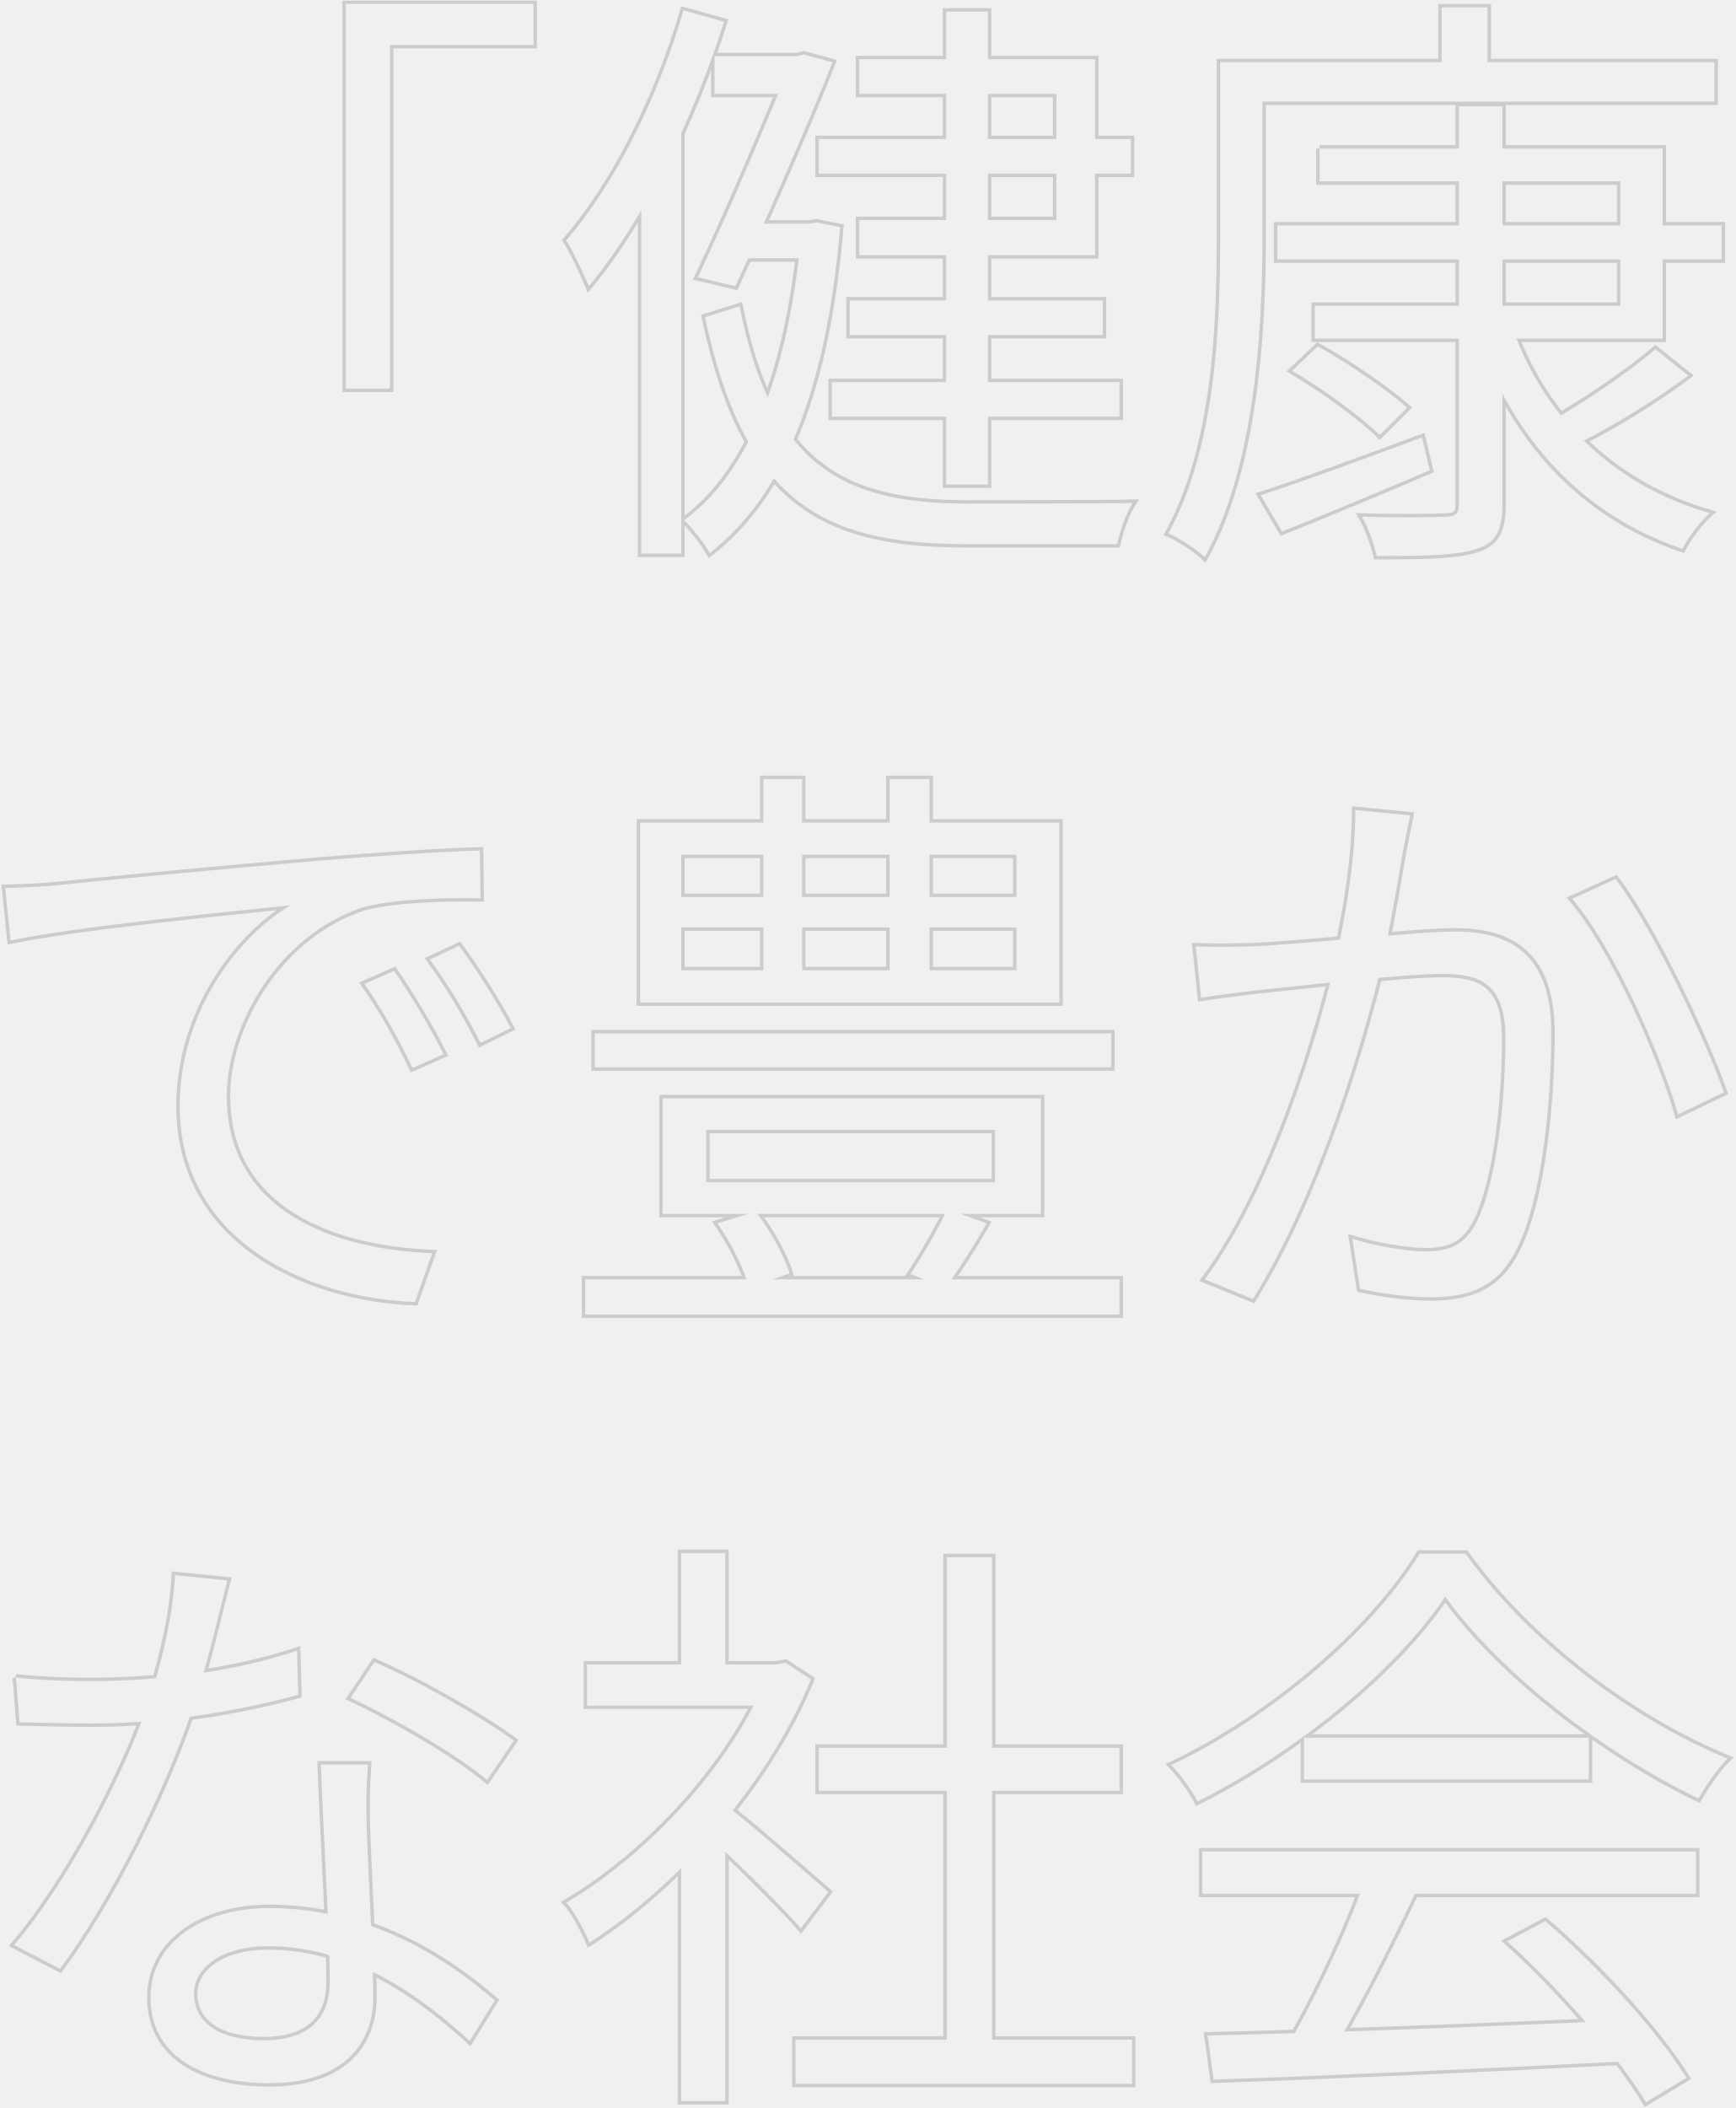
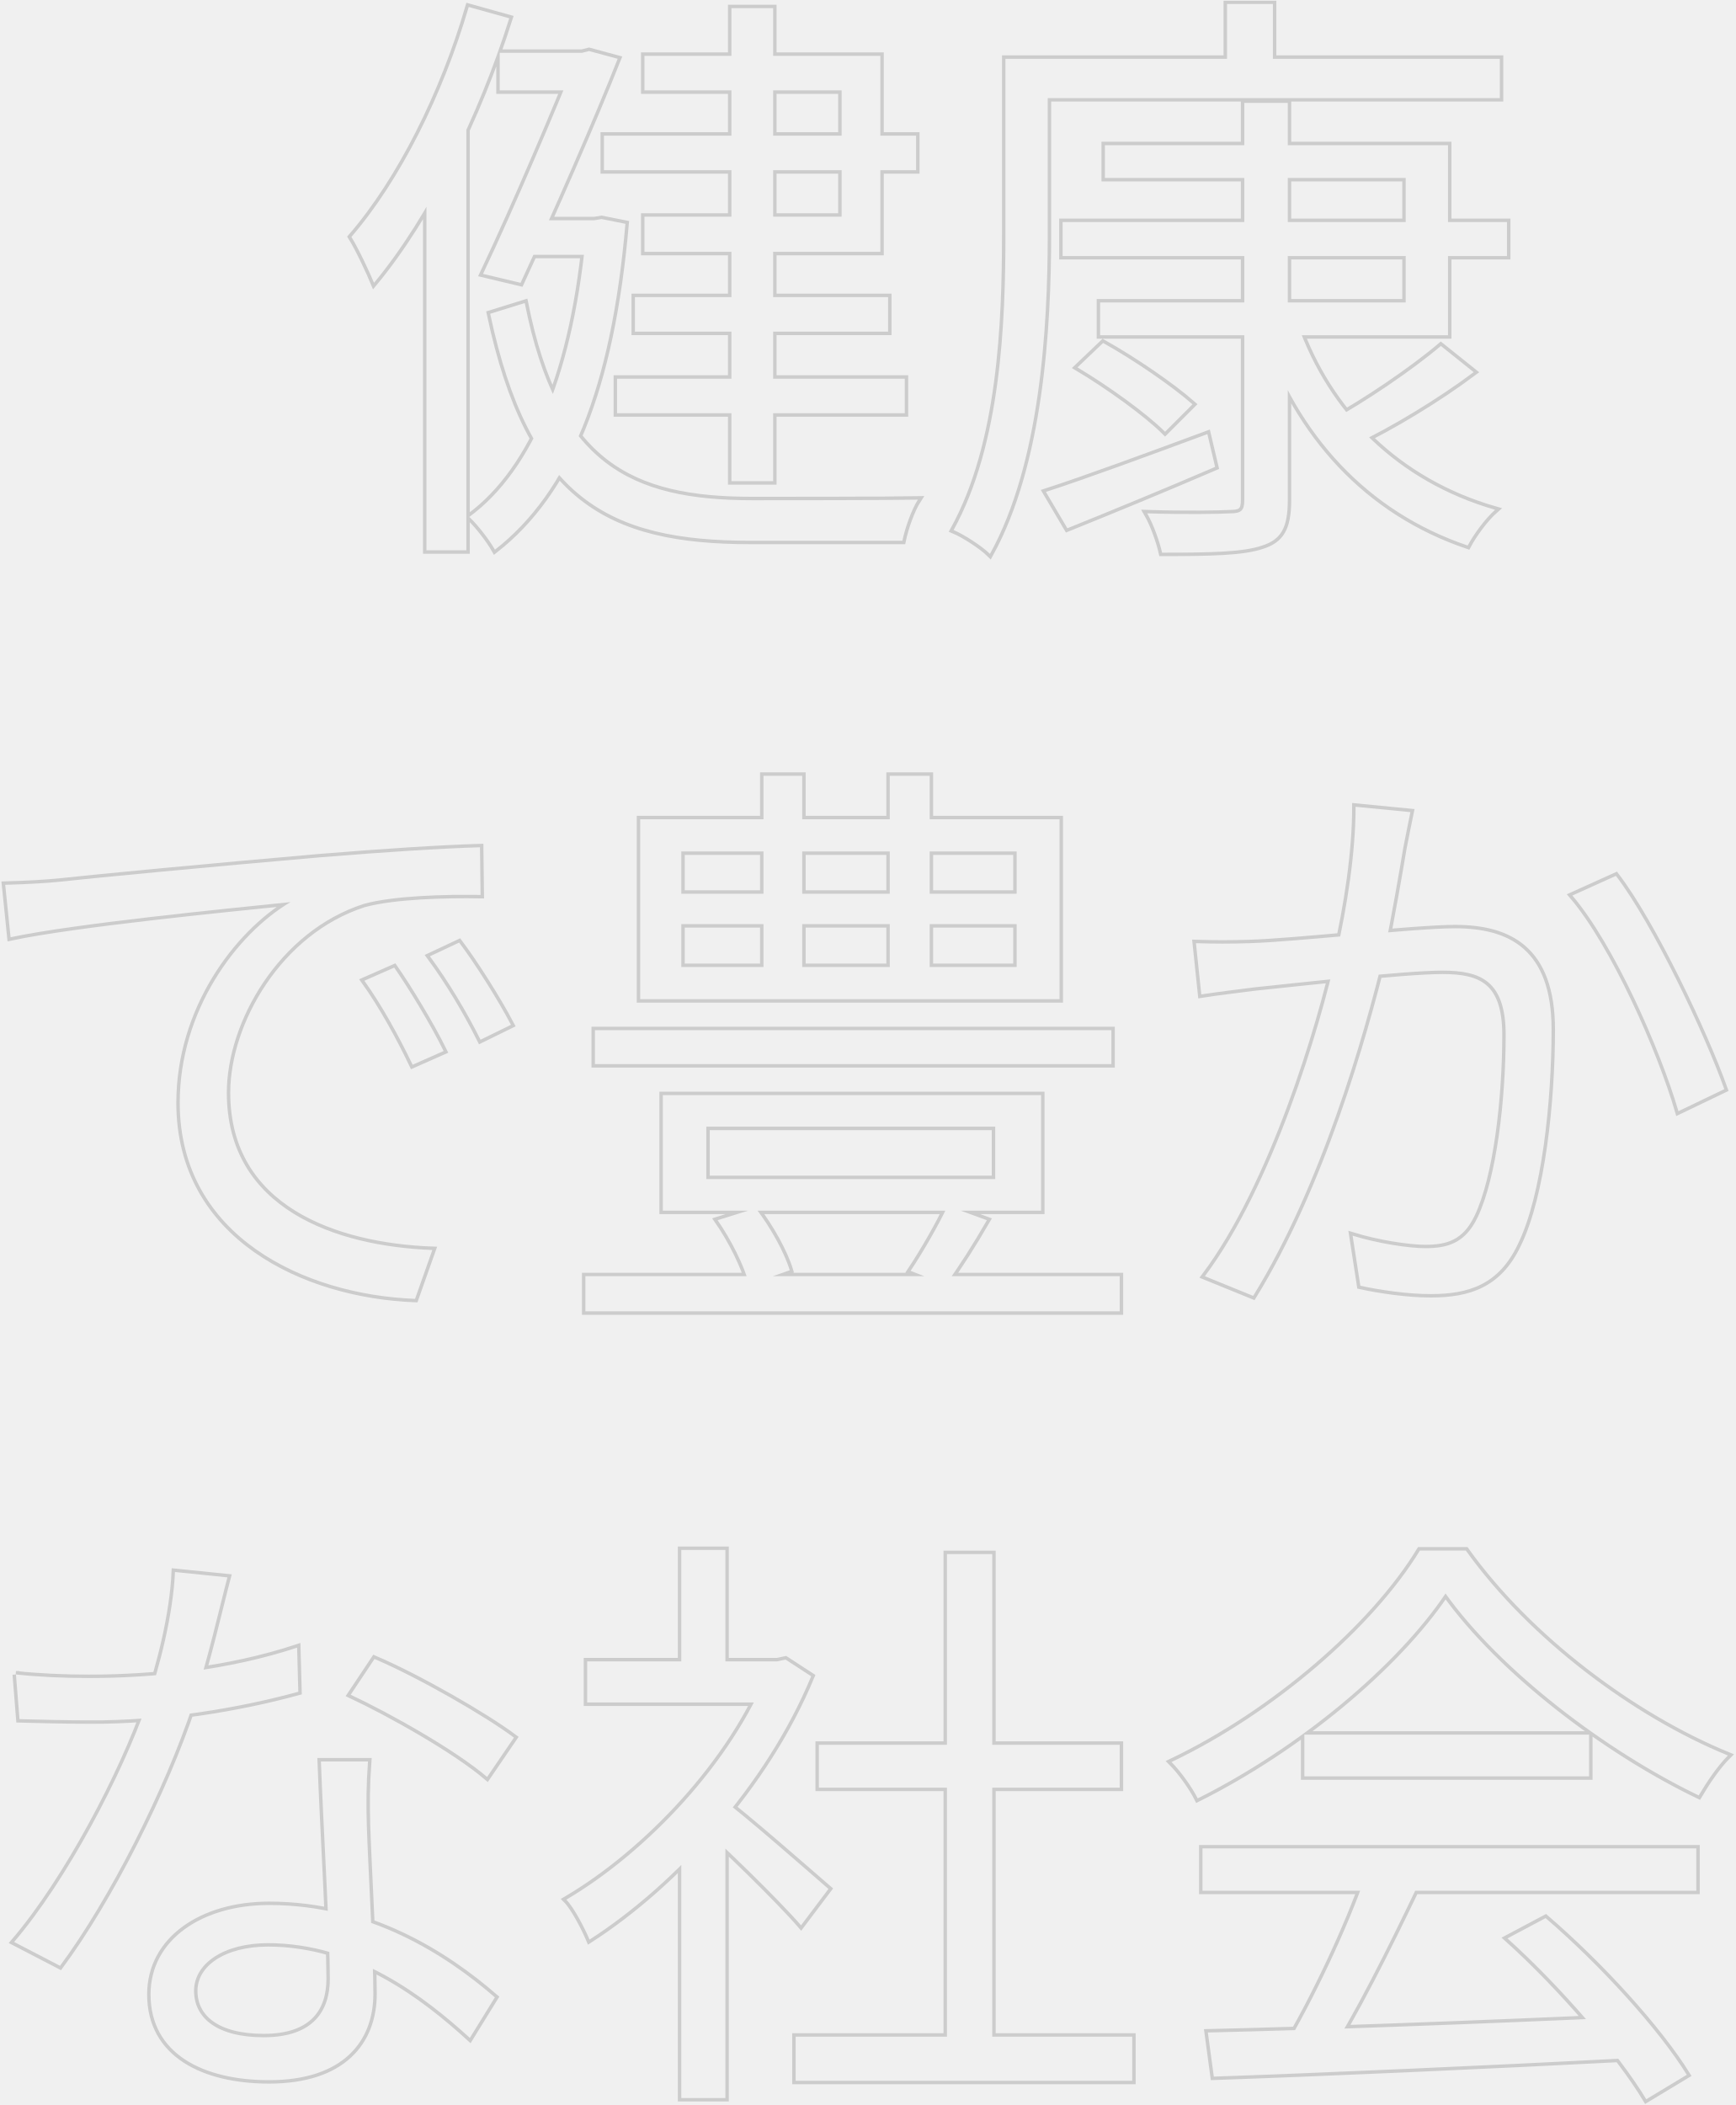
- <svg xmlns="http://www.w3.org/2000/svg" width="503" height="611" viewBox="0 0 503 611" fill="none">
+ <svg xmlns="http://www.w3.org/2000/svg" width="503" height="610" viewBox="0 0 503 610" fill="none">
  <g opacity=".15">
-     <mask id="path-1-outside-1_1010_3658" maskUnits="userSpaceOnUse" x="-.487" y=".123" width="504" height="611" fill="#000">
-       <path fill="#fff" d="M-.487.123h504v611h-504z" />
-       <path d="M100.26 1.123v111.522h12.775v-99.61h41.605V1.123h-54.38zm174.017 2.244V140.44h12.084V3.367h-12.084zm-36.944 36.944v10.013h90.46V40.311h-90.46zm3.798 70.435v10.013h83.382v-10.013h-83.382zm5.179-23.65v10.012h73.37V87.095h-73.37zm-39.189-70.781v10.876h25.033V16.315h-25.033zm6.561 48.51v10.013h22.097V64.826h-22.097zm15.709-48.51v1.554c-5.697 14.156-17.608 42.468-27.103 62.494l10.876 2.59c9.322-20.2 21.061-46.958 28.139-64.912l-8.286-2.244-2.072.518h-1.554zm2.935 48.51v2.072c-3.453 41.087-15.364 70.263-34.009 83.901 2.59 2.417 5.87 6.733 7.423 9.495 21.407-16.746 33.664-46.612 37.807-94.432l-6.905-1.38-2.072.345h-2.244zm-17.954 23.997l-10.013 3.107c11.394 53.517 34.182 65.774 75.442 65.774h44.022c.69-3.452 2.589-8.977 4.488-11.912-7.423.173-42.468.173-47.992.173-35.218 0-56.625-10.358-65.947-57.142zm34.7-71.644v10.013h57.142V63.79h-57.142v10.185h68.363V17.178h-68.363zM198.144 3.022c-7.423 25.377-19.853 50.237-34.009 66.637 2.072 3.28 5.352 10.358 6.56 13.293 15.883-19.162 30.212-48.165 39.189-76.65l-11.74-3.28zm-12.257 43.677v113.766h11.567V35.477l-.173-.172-11.394 11.394zm184.375 18.644v9.84h128.786v-9.84H370.262zm12.257-22.27v9.495H469.7V88.65h-88.562v9.495h100.819v-55.07h-99.438zm40.397-12.257v115.148c0 2.935-.864 3.798-3.971 3.798-2.935.173-13.466.345-24.169 0 1.899 3.28 3.625 8.287 4.316 11.394 14.156 0 23.478-.173 29.003-2.072 5.351-1.726 7.423-5.006 7.423-13.12V30.816h-12.602zm-48.338 76.65c8.977 5.352 20.025 13.293 25.377 18.645l7.941-7.941c-5.869-5.179-16.918-12.775-25.895-17.782l-7.423 7.078zm105.307-6.214c-8.114 6.905-22.097 16.4-32.283 21.924l7.424 6.56c10.53-5.006 23.996-13.12 34.354-20.889l-9.495-7.595zm-41.605-6.56l-10.013 2.416c10.186 30.039 30.384 52.136 59.387 61.976 1.726-3.28 5.179-7.941 7.941-10.358-28.14-8.114-48.165-27.967-57.315-54.035zm-72.852 48.855l6.215 10.531c12.43-5.006 27.967-11.394 42.813-17.781l-2.244-9.495c-17.263 6.387-35.045 12.947-46.784 16.745zM417.909 2.159v21.925h13.293V2.159h-13.293zM359.904 18.04v11.394h137.072V18.041H359.904zm-6.215 0v50.93c0 25.377-1.209 60.595-15.02 85.627 2.935 1.208 8.287 4.661 10.531 6.905 14.502-26.24 16.746-65.428 16.746-92.532V18.04h-12.257zM1.513 257.406l1.553 15.192c18.645-3.971 62.667-8.287 81.139-10.186-15.71 9.323-32.11 31.42-32.11 58.178 0 38.671 36.253 55.589 68.191 56.797l5.006-14.156c-27.967-1.035-59.559-11.912-59.559-45.575 0-20.371 15.02-46.785 39.706-54.726 8.805-2.417 23.824-2.762 33.837-2.589l-.173-13.811c-11.567.345-27.622 1.381-46.612 2.935-31.764 2.762-64.392 5.869-75.441 7.078-3.453.345-8.977.69-15.537.863zm112.731 23.996l-8.632 3.798c5.179 7.251 10.013 16.055 13.983 24.342l8.977-3.971c-3.798-7.768-10.358-18.472-14.328-24.169zm18.817-7.251l-8.459 3.971c5.351 7.251 10.53 15.883 14.674 24.169l8.804-4.316c-3.971-7.596-10.703-18.127-15.019-23.824zm39.361 25.378v9.84h149.675v-9.84H172.422zm-2.762 71.298v10.186h154.853v-10.186H169.66zm35.044-43.331h83.729v15.192h-83.729v-15.192zm-12.602-9.15v33.491h109.624v-33.491H192.102zm15.883 36.254c3.97 5.697 7.768 13.292 9.149 18.644l11.739-4.143c-1.553-5.179-5.697-12.602-9.84-17.954l-11.048 3.453zm66.637-4.144c-2.417 5.352-7.251 13.638-10.704 18.818l10.186 3.97c3.625-5.006 7.941-11.739 11.912-18.644l-11.394-4.144zM197.454 268.8h97.193v12.43h-97.193V268.8zm0-21.062h97.193v12.257h-97.193v-12.257zm-11.912-9.322v52.136h121.535v-52.136H185.542zm35.735-12.602v61.458h11.222v-61.458h-11.222zm36.599 0v61.458h11.567v-61.458h-11.567zm150.883 10.53l-15.882-1.553c0 13.293-2.417 28.83-5.524 42.468-4.661 21.234-18.472 67.328-38.153 93.568l13.984 5.697c19.508-31.592 31.937-74.578 37.807-98.747 2.244-10.704 4.661-24.86 5.697-31.075.69-3.452 1.381-7.078 2.071-10.358zm59.56 18.472l-12.603 5.697c12.085 14.156 25.55 44.713 30.729 62.494l13.293-6.387c-5.697-16.055-20.716-47.82-31.419-61.804zm-121.708 19.508l1.553 14.847c4.316-.691 11.567-1.554 15.538-2.072 10.53-1.036 42.813-4.834 54.38-4.834 11.048 0 18.299 2.935 18.299 18.645 0 18.645-2.589 41.26-8.114 52.826-3.625 7.596-8.804 8.977-15.192 8.977-4.833 0-13.81-1.381-21.061-3.625l2.244 14.501c5.524 1.209 13.638 2.417 20.371 2.417 11.049 0 19.68-2.762 25.205-14.328 7.078-14.329 9.84-41.778 9.84-62.322 0-23.478-12.602-29.348-27.967-29.348-11.739 0-46.784 3.971-59.559 4.316-5.524.173-10.013.173-15.537 0zM4.621 486.24l1.035 12.947c6.388.173 13.81.346 20.198.346 21.062.172 43.677-3.626 60.595-8.287l-.345-12.775c-19.853 6.56-41.605 8.804-60.25 8.804-7.423 0-14.846-.345-21.234-1.035zm61.285-28.14l-15.192-1.554c-.518 12.085-4.316 27.277-8.114 38.153-7.078 20.371-23.133 51.1-38.498 69.054l13.293 6.905c14.329-19.335 30.211-50.754 38.498-75.614 4.143-12.257 7.768-28.485 10.013-36.944zm40.742 53.344H93.009c.691 18.99 2.59 49.892 2.59 63.012 0 9.323-4.834 16.919-19.163 16.919-13.465 0-20.198-5.525-20.198-13.466 0-7.941 8.632-13.811 21.407-13.811 25.377 0 45.23 15.365 58.523 27.449l7.251-11.739c-14.156-12.257-36.426-26.759-65.429-26.759-19.335 0-34.354 10.013-34.354 25.896 0 17.263 15.364 24.859 34.354 24.859 21.407 0 30.211-11.221 30.211-25.032 0-11.394-1.553-37.634-1.899-48.856-.172-6.214-.172-11.394.346-18.472zm34.527 4.489l7.768-11.394c-8.286-6.215-27.794-17.436-40.396-22.788l-6.906 10.358c11.394 5.352 30.211 15.883 39.534 23.824zm89.425 75.269v12.775h97.539v-12.775H230.6zm6.733-84.591v12.429h87.18v-12.429h-87.18zm37.116-55.244v146.05h13.12v-146.05h-13.12zm-104.272 31.075v11.912h57.315v-11.912h-57.315zm27.277 51.79v74.751h12.775v-90.115l-12.775 15.364zm0-84.073v38.152h12.775v-38.152h-12.775zm11.739 72.161l-7.423 6.561c7.078 6.214 23.996 22.615 30.384 30.038l7.941-10.531c-5.007-4.316-25.032-21.924-30.902-26.068zm13.466-39.878v2.762c-10.359 26.24-35.045 52.481-58.524 66.292 2.244 2.244 5.352 8.286 6.733 11.566 24.687-15.882 51.1-44.54 64.22-76.304l-7.423-4.834-2.417.518h-2.589zm127.404 107.551l1.727 12.775c30.556-1.035 77.34-3.107 120.845-5.351l.517-11.912c-44.885 2.072-93.05 3.798-123.089 4.488zm-1.553-53.344v12.257h143.114v-12.257H348.51zm29.52-32.973v12.084h82.52v-12.084h-82.52zm17.782 40.742c-5.179 15.192-15.365 36.598-23.479 50.064l11.567 3.798c8.459-12.948 18.472-33.146 26.413-49.719l-14.501-4.143zm41.087 18.299c15.365 13.811 32.455 33.664 40.224 46.612l11.739-7.078c-8.114-13.121-25.032-31.765-40.914-45.404l-11.049 5.87zm-17.954-99.956c16.055 22.443 46.439 45.576 73.37 58.524 2.244-3.798 5.352-8.46 8.459-11.567-27.449-11.221-57.66-33.836-75.959-59.387h-13.293c-13.466 22.098-42.296 47.13-71.989 61.286 2.762 2.762 6.042 7.423 7.596 10.531 29.348-14.674 57.66-38.325 71.816-59.387z" />
+     <mask id="path-1-outside-1_1125_8416" maskUnits="userSpaceOnUse" x="-.487" y=".159" width="504" height="610" fill="#000">
+       <path fill="#fff" d="M-.487.159h504v610h-504z" />
+       <path d="M211.983 2.367V139.44h12.084V2.367h-12.084zm-36.944 36.944v10.013H265.5V39.311h-90.461zm3.798 70.436v10.012h83.383v-10.012h-83.383zm5.179-23.651v10.012h73.37V86.095h-73.37zm-39.188-70.781v10.876h25.032V15.315h-25.032zm6.56 48.51v10.013h22.097V63.826h-22.097zm15.71-48.51v1.554c-5.697 14.156-17.609 42.468-27.104 62.494l10.876 2.59c9.322-20.2 21.061-46.958 28.139-64.912l-8.286-2.244-2.072.518h-1.553zm2.934 48.51v2.072c-3.452 41.087-15.364 70.263-34.009 83.901 2.59 2.417 5.87 6.733 7.424 9.495 21.406-16.746 33.663-46.612 37.807-94.432l-6.906-1.38-2.071.345h-2.245zm-17.954 23.997l-10.012 3.107c11.393 53.517 34.181 65.774 75.441 65.774h44.022c.691-3.452 2.59-8.977 4.489-11.911-7.424.172-42.469.172-47.993.172-35.218 0-56.624-10.358-65.947-57.142zm34.7-71.644v10.013h57.142V62.79h-57.142v10.185h68.364V16.178h-68.364zM135.851 2.022c-7.424 25.377-19.853 50.237-34.01 66.637 2.072 3.28 5.352 10.358 6.561 13.293 15.882-19.162 30.211-48.165 39.188-76.65l-11.739-3.28zM123.594 45.7v113.767h11.566V34.478l-.173-.173-11.393 11.394zm184.374 18.645v9.84h128.786v-9.84H307.968zm12.257-22.27v9.495h87.181v36.08h-88.562v9.495h100.819v-55.07h-99.438zm40.397-12.258v115.148c0 2.935-.863 3.798-3.971 3.798-2.935.173-13.465.345-24.169 0 1.899 3.28 3.626 8.287 4.316 11.394 14.156 0 23.479-.173 29.003-2.072 5.352-1.726 7.423-5.006 7.423-13.12V29.816h-12.602zm-48.338 76.65c8.977 5.352 20.026 13.293 25.377 18.645l7.942-7.941c-5.87-5.179-16.919-12.775-25.896-17.782l-7.423 7.078zm105.308-6.214c-8.114 6.905-22.098 16.4-32.283 21.924l7.423 6.56c10.531-5.006 23.996-13.12 34.354-20.888l-9.494-7.596zm-41.606-6.56l-10.012 2.416c10.185 30.039 30.383 52.136 59.386 61.976 1.726-3.28 5.179-7.941 7.941-10.358-28.139-8.114-48.165-27.967-57.315-54.034zm-72.852 48.855l6.215 10.531c12.43-5.006 27.967-11.394 42.814-17.781l-2.245-9.495c-17.263 6.387-35.044 12.947-46.784 16.745zM355.615 1.159v21.925h13.293V1.159h-13.293zM297.61 17.04v11.394h137.072V17.041H297.61zm-6.215 0v50.93c0 25.377-1.208 60.595-15.019 85.627 2.935 1.208 8.286 4.661 10.531 6.905 14.501-26.24 16.745-65.428 16.745-92.532V17.04h-12.257zM1.513 256.406l1.553 15.192c18.645-3.971 62.667-8.287 81.139-10.186-15.71 9.323-32.11 31.42-32.11 58.178 0 38.671 36.253 55.589 68.191 56.797l5.006-14.156c-27.967-1.035-59.559-11.911-59.559-45.575 0-20.371 15.02-46.785 39.706-54.726 8.805-2.417 23.824-2.762 33.837-2.589l-.173-13.811c-11.567.345-27.622 1.381-46.612 2.935-31.764 2.762-64.392 5.869-75.441 7.078-3.453.345-8.977.69-15.537.863zm112.731 23.996l-8.632 3.798c5.179 7.251 10.013 16.055 13.983 24.342l8.977-3.971c-3.798-7.768-10.358-18.472-14.328-24.169zm18.817-7.25l-8.459 3.97c5.351 7.251 10.53 15.883 14.674 24.169l8.804-4.316c-3.971-7.596-10.703-18.126-15.019-23.823zm39.361 25.377v9.84h149.675v-9.84H172.422zm-2.762 71.298v10.186h154.853v-10.186H169.66zm35.044-43.331h83.729v15.192h-83.729v-15.192zm-12.602-9.15v33.491h109.624v-33.491H192.102zm15.883 36.254c3.97 5.697 7.768 13.293 9.149 18.644l11.739-4.143c-1.553-5.179-5.697-12.602-9.84-17.954l-11.048 3.453zm66.637-4.144c-2.417 5.352-7.251 13.639-10.704 18.818l10.186 3.97c3.625-5.006 7.941-11.739 11.912-18.644l-11.394-4.144zM197.454 267.8h97.193v12.43h-97.193V267.8zm0-21.062h97.193v12.257h-97.193v-12.257zm-11.912-9.322v52.136h121.535v-52.136H185.542zm35.735-12.602v61.458h11.222v-61.458h-11.222zm36.599 0v61.458h11.567v-61.458h-11.567zm150.883 10.53l-15.882-1.553c0 13.293-2.417 28.83-5.524 42.468-4.661 21.234-18.472 67.328-38.153 93.568l13.984 5.697c19.508-31.592 31.937-74.578 37.807-98.747 2.244-10.703 4.661-24.86 5.697-31.074.69-3.453 1.381-7.079 2.071-10.359zm59.56 18.472l-12.603 5.697c12.085 14.156 25.55 44.713 30.729 62.494l13.293-6.387c-5.697-16.055-20.716-47.82-31.419-61.804zm-121.708 19.508l1.553 14.847c4.316-.691 11.567-1.554 15.538-2.072 10.53-1.036 42.813-4.834 54.38-4.834 11.048 0 18.299 2.935 18.299 18.645 0 18.645-2.589 41.26-8.114 52.826-3.625 7.596-8.804 8.978-15.192 8.978-4.833 0-13.81-1.382-21.061-3.626l2.244 14.502c5.524 1.208 13.638 2.416 20.371 2.416 11.049 0 19.68-2.762 25.205-14.328 7.078-14.329 9.84-41.778 9.84-62.322 0-23.478-12.602-29.348-27.967-29.348-11.739 0-46.784 3.971-59.559 4.316-5.524.173-10.013.173-15.537 0zM4.621 485.24l1.035 12.947c6.388.173 13.81.346 20.198.346 21.062.172 43.677-3.626 60.595-8.287l-.345-12.775c-19.853 6.56-41.605 8.805-60.25 8.805-7.423 0-14.846-.346-21.234-1.036zm61.285-28.14l-15.192-1.554c-.518 12.085-4.316 27.277-8.114 38.153-7.078 20.371-23.133 51.1-38.498 69.054l13.293 6.905c14.329-19.335 30.211-50.754 38.498-75.614 4.143-12.257 7.768-28.485 10.013-36.944zm40.742 53.344H93.009c.691 18.99 2.59 49.892 2.59 63.012 0 9.323-4.834 16.919-19.163 16.919-13.465 0-20.198-5.525-20.198-13.466 0-7.941 8.632-13.811 21.407-13.811 25.377 0 45.23 15.365 58.523 27.449l7.251-11.739c-14.156-12.257-36.426-26.758-65.429-26.758-19.335 0-34.354 10.012-34.354 25.895 0 17.263 15.364 24.859 34.354 24.859 21.407 0 30.211-11.221 30.211-25.032 0-11.394-1.553-37.634-1.899-48.856-.172-6.214-.172-11.393.346-18.472zm34.527 4.489l7.768-11.394c-8.286-6.215-27.794-17.436-40.396-22.788l-6.906 10.358c11.394 5.352 30.211 15.883 39.534 23.824zm89.425 75.269v12.775h97.539v-12.775H230.6zm6.733-84.591v12.429h87.18v-12.429h-87.18zm37.116-55.244v146.05h13.12v-146.05h-13.12zm-104.272 31.075v11.912h57.315v-11.912h-57.315zm27.277 51.79v74.751h12.775v-90.115l-12.775 15.364zm0-84.073v38.152h12.775v-38.152h-12.775zm11.739 72.161l-7.423 6.561c7.078 6.215 23.996 22.615 30.384 30.038l7.941-10.531c-5.007-4.315-25.032-21.924-30.902-26.068zm13.466-39.878v2.762c-10.359 26.24-35.045 52.481-58.524 66.292 2.244 2.244 5.352 8.286 6.733 11.566 24.687-15.882 51.1-44.539 64.22-76.304l-7.423-4.834-2.417.518h-2.589zm127.404 107.552l1.727 12.775c30.556-1.036 77.34-3.108 120.845-5.352l.517-11.912c-44.885 2.072-93.05 3.798-123.089 4.489zm-1.553-53.345v12.257h143.114v-12.257H348.51zm29.52-32.973v12.084h82.52v-12.084h-82.52zm17.782 40.742c-5.179 15.192-15.365 36.598-23.479 50.064l11.567 3.798c8.459-12.948 18.472-33.146 26.413-49.719l-14.501-4.143zm41.087 18.299c15.365 13.811 32.455 33.664 40.224 46.612l11.739-7.078c-8.114-13.121-25.032-31.765-40.914-45.403l-11.049 5.869zm-17.954-99.956c16.055 22.443 46.439 45.576 73.37 58.524 2.244-3.798 5.352-8.459 8.459-11.567-27.449-11.221-57.66-33.836-75.959-59.386h-13.293c-13.466 22.097-42.296 47.129-71.989 61.285 2.762 2.762 6.042 7.423 7.596 10.531 29.348-14.674 57.66-38.325 71.816-59.387z" />
    </mask>
-     <path d="M100.26 1.123v111.522h12.775v-99.61h41.605V1.123h-54.38zm174.017 2.244V140.44h12.084V3.367h-12.084zm-36.944 36.944v10.013h90.46V40.311h-90.46zm3.798 70.435v10.013h83.382v-10.013h-83.382zm5.179-23.65v10.012h73.37V87.095h-73.37zm-39.189-70.781v10.876h25.033V16.315h-25.033zm6.561 48.51v10.013h22.097V64.826h-22.097zm15.709-48.51v1.554c-5.697 14.156-17.608 42.468-27.103 62.494l10.876 2.59c9.322-20.2 21.061-46.958 28.139-64.912l-8.286-2.244-2.072.518h-1.554zm2.935 48.51v2.072c-3.453 41.087-15.364 70.263-34.009 83.901 2.59 2.417 5.87 6.733 7.423 9.495 21.407-16.746 33.664-46.612 37.807-94.432l-6.905-1.38-2.072.345h-2.244zm-17.954 23.997l-10.013 3.107c11.394 53.517 34.182 65.774 75.442 65.774h44.022c.69-3.452 2.589-8.977 4.488-11.912-7.423.173-42.468.173-47.992.173-35.218 0-56.625-10.358-65.947-57.142zm34.7-71.644v10.013h57.142V63.79h-57.142v10.185h68.363V17.178h-68.363zM198.144 3.022c-7.423 25.377-19.853 50.237-34.009 66.637 2.072 3.28 5.352 10.358 6.56 13.293 15.883-19.162 30.212-48.165 39.189-76.65l-11.74-3.28zm-12.257 43.677v113.766h11.567V35.477l-.173-.172-11.394 11.394zm184.375 18.644v9.84h128.786v-9.84H370.262zm12.257-22.27v9.495H469.7V88.65h-88.562v9.495h100.819v-55.07h-99.438zm40.397-12.257v115.148c0 2.935-.864 3.798-3.971 3.798-2.935.173-13.466.345-24.169 0 1.899 3.28 3.625 8.287 4.316 11.394 14.156 0 23.478-.173 29.003-2.072 5.351-1.726 7.423-5.006 7.423-13.12V30.816h-12.602zm-48.338 76.65c8.977 5.352 20.025 13.293 25.377 18.645l7.941-7.941c-5.869-5.179-16.918-12.775-25.895-17.782l-7.423 7.078zm105.307-6.214c-8.114 6.905-22.097 16.4-32.283 21.924l7.424 6.56c10.53-5.006 23.996-13.12 34.354-20.889l-9.495-7.595zm-41.605-6.56l-10.013 2.416c10.186 30.039 30.384 52.136 59.387 61.976 1.726-3.28 5.179-7.941 7.941-10.358-28.14-8.114-48.165-27.967-57.315-54.035zm-72.852 48.855l6.215 10.531c12.43-5.006 27.967-11.394 42.813-17.781l-2.244-9.495c-17.263 6.387-35.045 12.947-46.784 16.745zM417.909 2.159v21.925h13.293V2.159h-13.293zM359.904 18.04v11.394h137.072V18.041H359.904zm-6.215 0v50.93c0 25.377-1.209 60.595-15.02 85.627 2.935 1.208 8.287 4.661 10.531 6.905 14.502-26.24 16.746-65.428 16.746-92.532V18.04h-12.257zM1.513 257.406l1.553 15.192c18.645-3.971 62.667-8.287 81.139-10.186-15.71 9.323-32.11 31.42-32.11 58.178 0 38.671 36.253 55.589 68.191 56.797l5.006-14.156c-27.967-1.035-59.559-11.912-59.559-45.575 0-20.371 15.02-46.785 39.706-54.726 8.805-2.417 23.824-2.762 33.837-2.589l-.173-13.811c-11.567.345-27.622 1.381-46.612 2.935-31.764 2.762-64.392 5.869-75.441 7.078-3.453.345-8.977.69-15.537.863zm112.731 23.996l-8.632 3.798c5.179 7.251 10.013 16.055 13.983 24.342l8.977-3.971c-3.798-7.768-10.358-18.472-14.328-24.169zm18.817-7.251l-8.459 3.971c5.351 7.251 10.53 15.883 14.674 24.169l8.804-4.316c-3.971-7.596-10.703-18.127-15.019-23.824zm39.361 25.378v9.84h149.675v-9.84H172.422zm-2.762 71.298v10.186h154.853v-10.186H169.66zm35.044-43.331h83.729v15.192h-83.729v-15.192zm-12.602-9.15v33.491h109.624v-33.491H192.102zm15.883 36.254c3.97 5.697 7.768 13.292 9.149 18.644l11.739-4.143c-1.553-5.179-5.697-12.602-9.84-17.954l-11.048 3.453zm66.637-4.144c-2.417 5.352-7.251 13.638-10.704 18.818l10.186 3.97c3.625-5.006 7.941-11.739 11.912-18.644l-11.394-4.144zM197.454 268.8h97.193v12.43h-97.193V268.8zm0-21.062h97.193v12.257h-97.193v-12.257zm-11.912-9.322v52.136h121.535v-52.136H185.542zm35.735-12.602v61.458h11.222v-61.458h-11.222zm36.599 0v61.458h11.567v-61.458h-11.567zm150.883 10.53l-15.882-1.553c0 13.293-2.417 28.83-5.524 42.468-4.661 21.234-18.472 67.328-38.153 93.568l13.984 5.697c19.508-31.592 31.937-74.578 37.807-98.747 2.244-10.704 4.661-24.86 5.697-31.075.69-3.452 1.381-7.078 2.071-10.358zm59.56 18.472l-12.603 5.697c12.085 14.156 25.55 44.713 30.729 62.494l13.293-6.387c-5.697-16.055-20.716-47.82-31.419-61.804zm-121.708 19.508l1.553 14.847c4.316-.691 11.567-1.554 15.538-2.072 10.53-1.036 42.813-4.834 54.38-4.834 11.048 0 18.299 2.935 18.299 18.645 0 18.645-2.589 41.26-8.114 52.826-3.625 7.596-8.804 8.977-15.192 8.977-4.833 0-13.81-1.381-21.061-3.625l2.244 14.501c5.524 1.209 13.638 2.417 20.371 2.417 11.049 0 19.68-2.762 25.205-14.328 7.078-14.329 9.84-41.778 9.84-62.322 0-23.478-12.602-29.348-27.967-29.348-11.739 0-46.784 3.971-59.559 4.316-5.524.173-10.013.173-15.537 0zM4.621 486.24l1.035 12.947c6.388.173 13.81.346 20.198.346 21.062.172 43.677-3.626 60.595-8.287l-.345-12.775c-19.853 6.56-41.605 8.804-60.25 8.804-7.423 0-14.846-.345-21.234-1.035zm61.285-28.14l-15.192-1.554c-.518 12.085-4.316 27.277-8.114 38.153-7.078 20.371-23.133 51.1-38.498 69.054l13.293 6.905c14.329-19.335 30.211-50.754 38.498-75.614 4.143-12.257 7.768-28.485 10.013-36.944zm40.742 53.344H93.009c.691 18.99 2.59 49.892 2.59 63.012 0 9.323-4.834 16.919-19.163 16.919-13.465 0-20.198-5.525-20.198-13.466 0-7.941 8.632-13.811 21.407-13.811 25.377 0 45.23 15.365 58.523 27.449l7.251-11.739c-14.156-12.257-36.426-26.759-65.429-26.759-19.335 0-34.354 10.013-34.354 25.896 0 17.263 15.364 24.859 34.354 24.859 21.407 0 30.211-11.221 30.211-25.032 0-11.394-1.553-37.634-1.899-48.856-.172-6.214-.172-11.394.346-18.472zm34.527 4.489l7.768-11.394c-8.286-6.215-27.794-17.436-40.396-22.788l-6.906 10.358c11.394 5.352 30.211 15.883 39.534 23.824zm89.425 75.269v12.775h97.539v-12.775H230.6zm6.733-84.591v12.429h87.18v-12.429h-87.18zm37.116-55.244v146.05h13.12v-146.05h-13.12zm-104.272 31.075v11.912h57.315v-11.912h-57.315zm27.277 51.79v74.751h12.775v-90.115l-12.775 15.364zm0-84.073v38.152h12.775v-38.152h-12.775zm11.739 72.161l-7.423 6.561c7.078 6.214 23.996 22.615 30.384 30.038l7.941-10.531c-5.007-4.316-25.032-21.924-30.902-26.068zm13.466-39.878v2.762c-10.359 26.24-35.045 52.481-58.524 66.292 2.244 2.244 5.352 8.286 6.733 11.566 24.687-15.882 51.1-44.54 64.22-76.304l-7.423-4.834-2.417.518h-2.589zm127.404 107.551l1.727 12.775c30.556-1.035 77.34-3.107 120.845-5.351l.517-11.912c-44.885 2.072-93.05 3.798-123.089 4.488zm-1.553-53.344v12.257h143.114v-12.257H348.51zm29.52-32.973v12.084h82.52v-12.084h-82.52zm17.782 40.742c-5.179 15.192-15.365 36.598-23.479 50.064l11.567 3.798c8.459-12.948 18.472-33.146 26.413-49.719l-14.501-4.143zm41.087 18.299c15.365 13.811 32.455 33.664 40.224 46.612l11.739-7.078c-8.114-13.121-25.032-31.765-40.914-45.404l-11.049 5.87zm-17.954-99.956c16.055 22.443 46.439 45.576 73.37 58.524 2.244-3.798 5.352-8.46 8.459-11.567-27.449-11.221-57.66-33.836-75.959-59.387h-13.293c-13.466 22.098-42.296 47.13-71.989 61.286 2.762 2.762 6.042 7.423 7.596 10.531 29.348-14.674 57.66-38.325 71.816-59.387z" stroke="#000" stroke-width="2" mask="url(#path-1-outside-1_1010_3658)" />
+     <path d="M211.983 2.367V139.44h12.084V2.367h-12.084zm-36.944 36.944v10.013H265.5V39.311h-90.461zm3.798 70.436v10.012h83.383v-10.012h-83.383zm5.179-23.651v10.012h73.37V86.095h-73.37zm-39.188-70.781v10.876h25.032V15.315h-25.032zm6.56 48.51v10.013h22.097V63.826h-22.097zm15.71-48.51v1.554c-5.697 14.156-17.609 42.468-27.104 62.494l10.876 2.59c9.322-20.2 21.061-46.958 28.139-64.912l-8.286-2.244-2.072.518h-1.553zm2.934 48.51v2.072c-3.452 41.087-15.364 70.263-34.009 83.901 2.59 2.417 5.87 6.733 7.424 9.495 21.406-16.746 33.663-46.612 37.807-94.432l-6.906-1.38-2.071.345h-2.245zm-17.954 23.997l-10.012 3.107c11.393 53.517 34.181 65.774 75.441 65.774h44.022c.691-3.452 2.59-8.977 4.489-11.911-7.424.172-42.469.172-47.993.172-35.218 0-56.624-10.358-65.947-57.142zm34.7-71.644v10.013h57.142V62.79h-57.142v10.185h68.364V16.178h-68.364zM135.851 2.022c-7.424 25.377-19.853 50.237-34.01 66.637 2.072 3.28 5.352 10.358 6.561 13.293 15.882-19.162 30.211-48.165 39.188-76.65l-11.739-3.28zM123.594 45.7v113.767h11.566V34.478l-.173-.173-11.393 11.394zm184.374 18.645v9.84h128.786v-9.84H307.968zm12.257-22.27v9.495h87.181v36.08h-88.562v9.495h100.819v-55.07h-99.438zm40.397-12.258v115.148c0 2.935-.863 3.798-3.971 3.798-2.935.173-13.465.345-24.169 0 1.899 3.28 3.626 8.287 4.316 11.394 14.156 0 23.479-.173 29.003-2.072 5.352-1.726 7.423-5.006 7.423-13.12V29.816h-12.602zm-48.338 76.65c8.977 5.352 20.026 13.293 25.377 18.645l7.942-7.941c-5.87-5.179-16.919-12.775-25.896-17.782l-7.423 7.078zm105.308-6.214c-8.114 6.905-22.098 16.4-32.283 21.924l7.423 6.56c10.531-5.006 23.996-13.12 34.354-20.888l-9.494-7.596zm-41.606-6.56l-10.012 2.416c10.185 30.039 30.383 52.136 59.386 61.976 1.726-3.28 5.179-7.941 7.941-10.358-28.139-8.114-48.165-27.967-57.315-54.034zm-72.852 48.855l6.215 10.531c12.43-5.006 27.967-11.394 42.814-17.781l-2.245-9.495c-17.263 6.387-35.044 12.947-46.784 16.745zM355.615 1.159v21.925h13.293V1.159h-13.293zM297.61 17.04v11.394h137.072V17.041H297.61zm-6.215 0v50.93c0 25.377-1.208 60.595-15.019 85.627 2.935 1.208 8.286 4.661 10.531 6.905 14.501-26.24 16.745-65.428 16.745-92.532V17.04h-12.257zM1.513 256.406l1.553 15.192c18.645-3.971 62.667-8.287 81.139-10.186-15.71 9.323-32.11 31.42-32.11 58.178 0 38.671 36.253 55.589 68.191 56.797l5.006-14.156c-27.967-1.035-59.559-11.911-59.559-45.575 0-20.371 15.02-46.785 39.706-54.726 8.805-2.417 23.824-2.762 33.837-2.589l-.173-13.811c-11.567.345-27.622 1.381-46.612 2.935-31.764 2.762-64.392 5.869-75.441 7.078-3.453.345-8.977.69-15.537.863zm112.731 23.996l-8.632 3.798c5.179 7.251 10.013 16.055 13.983 24.342l8.977-3.971c-3.798-7.768-10.358-18.472-14.328-24.169zm18.817-7.25l-8.459 3.97c5.351 7.251 10.53 15.883 14.674 24.169l8.804-4.316c-3.971-7.596-10.703-18.126-15.019-23.823zm39.361 25.377v9.84h149.675v-9.84H172.422zm-2.762 71.298v10.186h154.853v-10.186H169.66zm35.044-43.331h83.729v15.192h-83.729v-15.192zm-12.602-9.15v33.491h109.624v-33.491H192.102zm15.883 36.254c3.97 5.697 7.768 13.293 9.149 18.644l11.739-4.143c-1.553-5.179-5.697-12.602-9.84-17.954l-11.048 3.453zm66.637-4.144c-2.417 5.352-7.251 13.639-10.704 18.818l10.186 3.97c3.625-5.006 7.941-11.739 11.912-18.644l-11.394-4.144zM197.454 267.8h97.193v12.43h-97.193V267.8zm0-21.062h97.193v12.257h-97.193v-12.257zm-11.912-9.322v52.136h121.535v-52.136H185.542zm35.735-12.602v61.458h11.222v-61.458h-11.222zm36.599 0v61.458h11.567v-61.458h-11.567zm150.883 10.53l-15.882-1.553c0 13.293-2.417 28.83-5.524 42.468-4.661 21.234-18.472 67.328-38.153 93.568l13.984 5.697c19.508-31.592 31.937-74.578 37.807-98.747 2.244-10.703 4.661-24.86 5.697-31.074.69-3.453 1.381-7.079 2.071-10.359zm59.56 18.472l-12.603 5.697c12.085 14.156 25.55 44.713 30.729 62.494l13.293-6.387c-5.697-16.055-20.716-47.82-31.419-61.804zm-121.708 19.508l1.553 14.847c4.316-.691 11.567-1.554 15.538-2.072 10.53-1.036 42.813-4.834 54.38-4.834 11.048 0 18.299 2.935 18.299 18.645 0 18.645-2.589 41.26-8.114 52.826-3.625 7.596-8.804 8.978-15.192 8.978-4.833 0-13.81-1.382-21.061-3.626l2.244 14.502c5.524 1.208 13.638 2.416 20.371 2.416 11.049 0 19.68-2.762 25.205-14.328 7.078-14.329 9.84-41.778 9.84-62.322 0-23.478-12.602-29.348-27.967-29.348-11.739 0-46.784 3.971-59.559 4.316-5.524.173-10.013.173-15.537 0zM4.621 485.24l1.035 12.947c6.388.173 13.81.346 20.198.346 21.062.172 43.677-3.626 60.595-8.287l-.345-12.775c-19.853 6.56-41.605 8.805-60.25 8.805-7.423 0-14.846-.346-21.234-1.036zm61.285-28.14l-15.192-1.554c-.518 12.085-4.316 27.277-8.114 38.153-7.078 20.371-23.133 51.1-38.498 69.054l13.293 6.905c14.329-19.335 30.211-50.754 38.498-75.614 4.143-12.257 7.768-28.485 10.013-36.944zm40.742 53.344H93.009c.691 18.99 2.59 49.892 2.59 63.012 0 9.323-4.834 16.919-19.163 16.919-13.465 0-20.198-5.525-20.198-13.466 0-7.941 8.632-13.811 21.407-13.811 25.377 0 45.23 15.365 58.523 27.449l7.251-11.739c-14.156-12.257-36.426-26.758-65.429-26.758-19.335 0-34.354 10.012-34.354 25.895 0 17.263 15.364 24.859 34.354 24.859 21.407 0 30.211-11.221 30.211-25.032 0-11.394-1.553-37.634-1.899-48.856-.172-6.214-.172-11.393.346-18.472zm34.527 4.489l7.768-11.394c-8.286-6.215-27.794-17.436-40.396-22.788l-6.906 10.358c11.394 5.352 30.211 15.883 39.534 23.824zm89.425 75.269v12.775h97.539v-12.775H230.6zm6.733-84.591v12.429h87.18v-12.429h-87.18zm37.116-55.244v146.05h13.12v-146.05h-13.12zm-104.272 31.075v11.912h57.315v-11.912h-57.315zm27.277 51.79v74.751h12.775v-90.115l-12.775 15.364zm0-84.073v38.152h12.775v-38.152h-12.775zm11.739 72.161l-7.423 6.561c7.078 6.215 23.996 22.615 30.384 30.038l7.941-10.531c-5.007-4.315-25.032-21.924-30.902-26.068zm13.466-39.878v2.762c-10.359 26.24-35.045 52.481-58.524 66.292 2.244 2.244 5.352 8.286 6.733 11.566 24.687-15.882 51.1-44.539 64.22-76.304l-7.423-4.834-2.417.518h-2.589zm127.404 107.552l1.727 12.775c30.556-1.036 77.34-3.108 120.845-5.352l.517-11.912c-44.885 2.072-93.05 3.798-123.089 4.489zm-1.553-53.345v12.257h143.114v-12.257H348.51zm29.52-32.973v12.084h82.52v-12.084h-82.52zm17.782 40.742c-5.179 15.192-15.365 36.598-23.479 50.064l11.567 3.798c8.459-12.948 18.472-33.146 26.413-49.719l-14.501-4.143zm41.087 18.299c15.365 13.811 32.455 33.664 40.224 46.612l11.739-7.078c-8.114-13.121-25.032-31.765-40.914-45.403l-11.049 5.869zm-17.954-99.956c16.055 22.443 46.439 45.576 73.37 58.524 2.244-3.798 5.352-8.459 8.459-11.567-27.449-11.221-57.66-33.836-75.959-59.386h-13.293c-13.466 22.097-42.296 47.129-71.989 61.285 2.762 2.762 6.042 7.423 7.596 10.531 29.348-14.674 57.66-38.325 71.816-59.387z" stroke="#000" stroke-width="2" mask="url(#path-1-outside-1_1125_8416)" />
  </g>
</svg>
